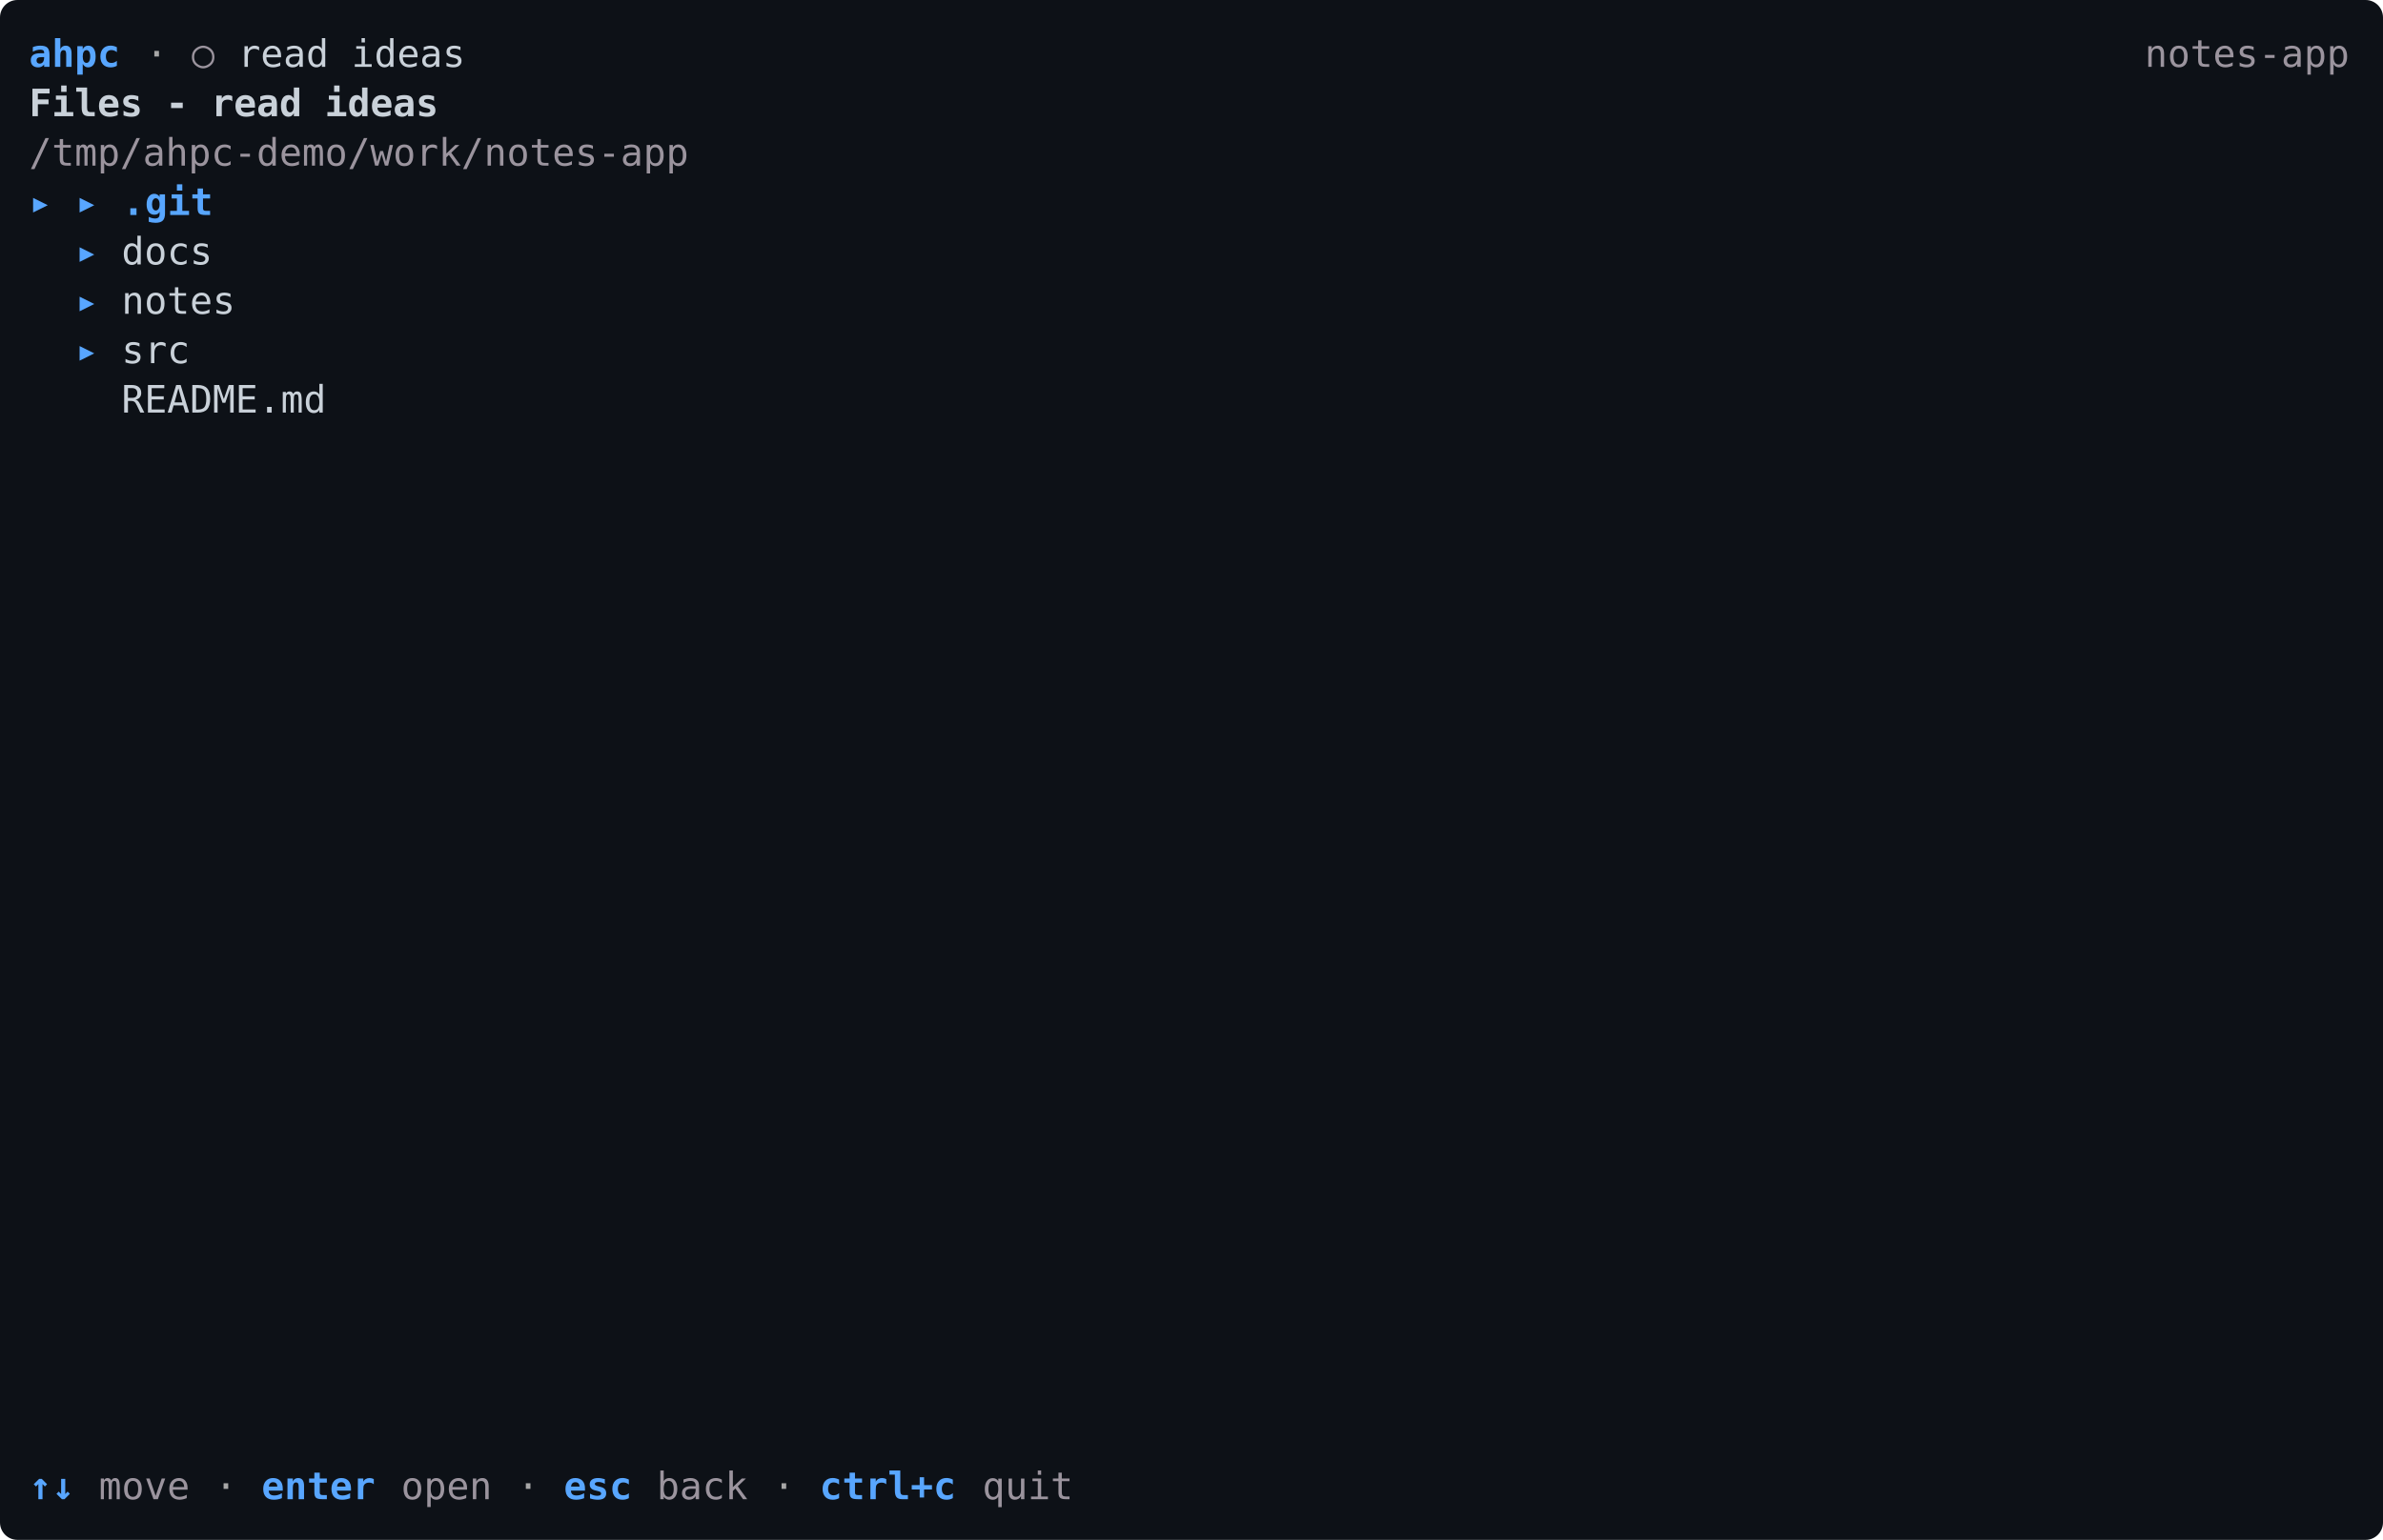
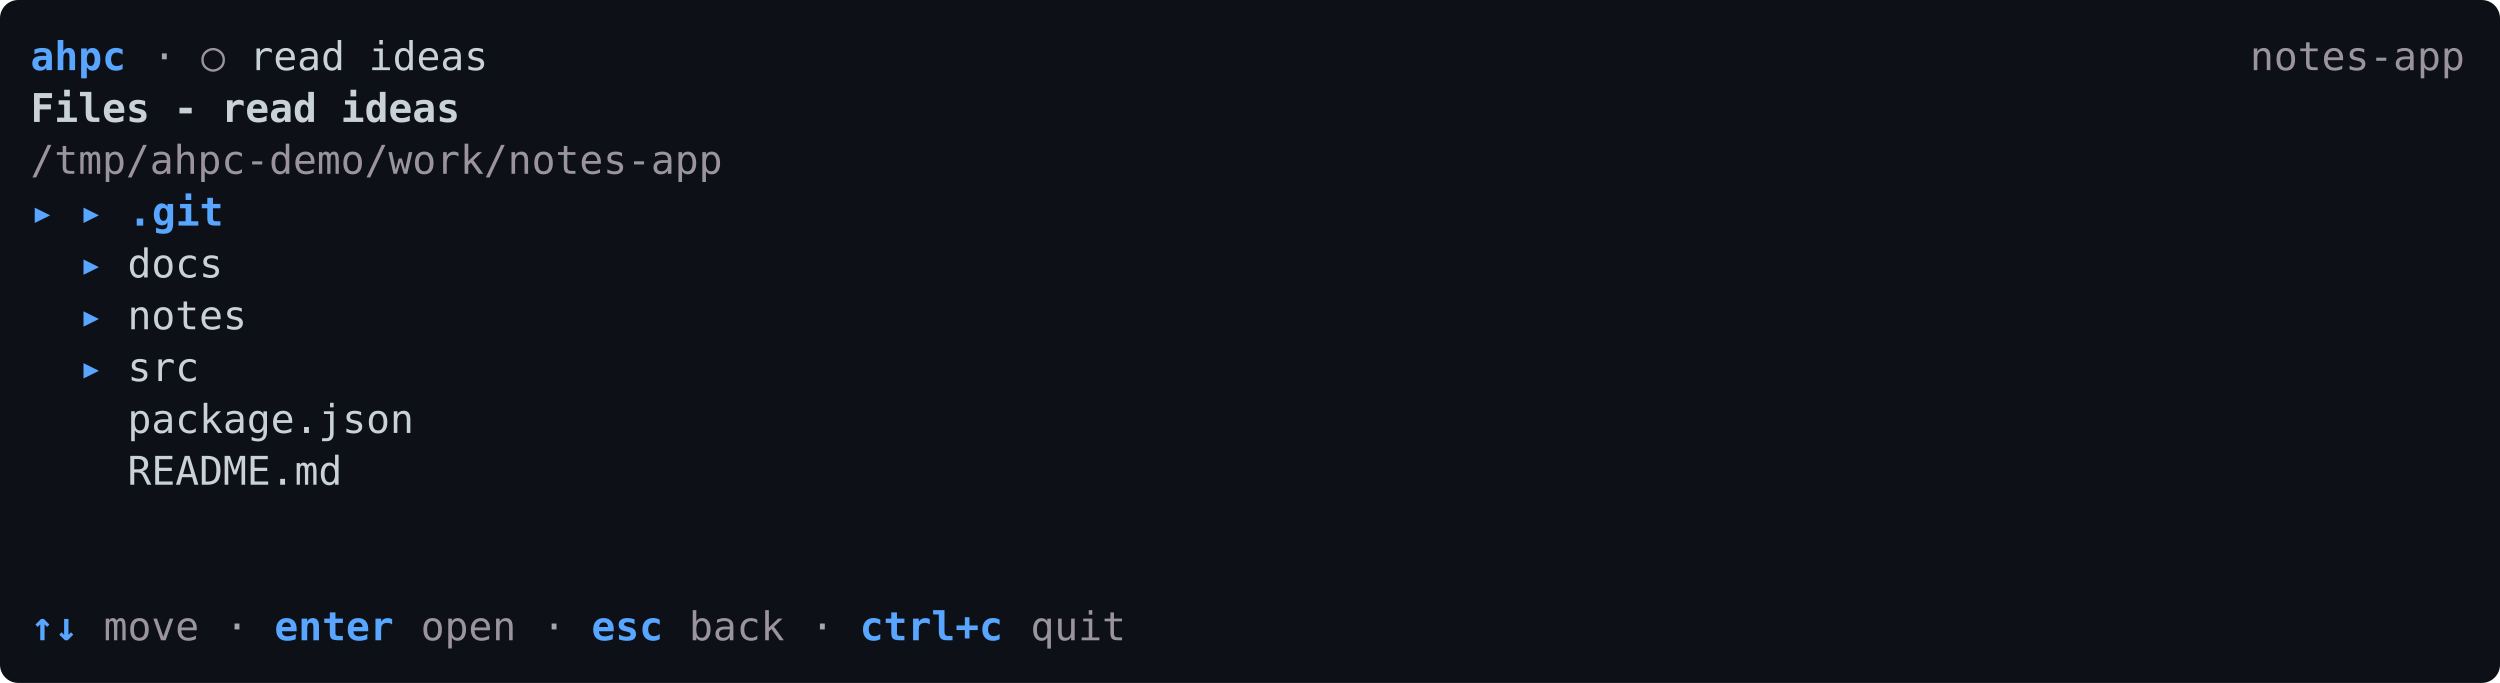
- <svg xmlns="http://www.w3.org/2000/svg" width="820" height="530" viewBox="0 0 820 530" font-family="ui-monospace, SFMono-Regular, 'SF Mono', Menlo, Consolas, 'DejaVu Sans Mono', monospace" font-size="13px">
-   <rect width="820" height="530" rx="6" fill="#0d1117" />
+ <svg xmlns="http://www.w3.org/2000/svg" width="820" height="224" viewBox="0 0 820 224" font-family="ui-monospace, SFMono-Regular, 'SF Mono', Menlo, Consolas, 'DejaVu Sans Mono', monospace" font-size="13px">
+   <rect width="820" height="224" rx="6" fill="#0d1117" />
  <text x="10" y="23" fill="#58a6ff" font-weight="bold" textLength="32" lengthAdjust="spacing" xml:space="preserve">ahpc</text>
  <text x="50" y="23" fill="#a7a7a7" textLength="8" lengthAdjust="spacing" xml:space="preserve">·</text>
  <text x="66" y="23" fill="#9b949e" textLength="8" lengthAdjust="spacingAndGlyphs" xml:space="preserve">○</text>
  <text x="74" y="23" fill="#c9d1d9" textLength="664" lengthAdjust="spacing" xml:space="preserve"> read ideas                                                                        </text>
  <text x="738" y="23" fill="#9b949e" textLength="72" lengthAdjust="spacing" xml:space="preserve">notes-app</text>
  <text x="10" y="40" fill="#c9d1d9" font-weight="bold" textLength="144" lengthAdjust="spacing" xml:space="preserve">Files - read ideas</text>
  <text x="10" y="57" fill="#9b949e" textLength="232" lengthAdjust="spacing" xml:space="preserve">/tmp/ahpc-demo/work/notes-app</text>
  <text x="10" y="74" fill="#58a6ff" font-weight="bold" textLength="8" lengthAdjust="spacingAndGlyphs" xml:space="preserve">▸</text>
  <text x="26" y="74" fill="#58a6ff" font-weight="bold" textLength="8" lengthAdjust="spacingAndGlyphs" xml:space="preserve">▸</text>
  <text x="42" y="74" fill="#58a6ff" font-weight="bold" textLength="32" lengthAdjust="spacing" xml:space="preserve">.git</text>
  <text x="26" y="91" fill="#58a6ff" textLength="8" lengthAdjust="spacingAndGlyphs" xml:space="preserve">▸</text>
  <text x="34" y="91" fill="#c9d1d9" textLength="40" lengthAdjust="spacing" xml:space="preserve"> docs</text>
  <text x="26" y="108" fill="#58a6ff" textLength="8" lengthAdjust="spacingAndGlyphs" xml:space="preserve">▸</text>
  <text x="34" y="108" fill="#c9d1d9" textLength="48" lengthAdjust="spacing" xml:space="preserve"> notes</text>
  <text x="26" y="125" fill="#58a6ff" textLength="8" lengthAdjust="spacingAndGlyphs" xml:space="preserve">▸</text>
  <text x="34" y="125" fill="#c9d1d9" textLength="32" lengthAdjust="spacing" xml:space="preserve"> src</text>
-   <text x="34" y="142" fill="#c9d1d9" textLength="80" lengthAdjust="spacing" xml:space="preserve"> README.md</text>
-   <text x="10" y="516" fill="#58a6ff" font-weight="bold" textLength="16" lengthAdjust="spacingAndGlyphs" xml:space="preserve">↑↓</text>
-   <text x="34" y="516" fill="#9b949e" textLength="32" lengthAdjust="spacing" xml:space="preserve">move</text>
-   <text x="66" y="516" fill="#a7a7a7" textLength="24" lengthAdjust="spacing" xml:space="preserve"> · </text>
-   <text x="90" y="516" fill="#58a6ff" font-weight="bold" textLength="40" lengthAdjust="spacing" xml:space="preserve">enter</text>
-   <text x="138" y="516" fill="#9b949e" textLength="32" lengthAdjust="spacing" xml:space="preserve">open</text>
-   <text x="170" y="516" fill="#a7a7a7" textLength="24" lengthAdjust="spacing" xml:space="preserve"> · </text>
-   <text x="194" y="516" fill="#58a6ff" font-weight="bold" textLength="24" lengthAdjust="spacing" xml:space="preserve">esc</text>
-   <text x="226" y="516" fill="#9b949e" textLength="32" lengthAdjust="spacing" xml:space="preserve">back</text>
-   <text x="258" y="516" fill="#a7a7a7" textLength="24" lengthAdjust="spacing" xml:space="preserve"> · </text>
-   <text x="282" y="516" fill="#58a6ff" font-weight="bold" textLength="48" lengthAdjust="spacing" xml:space="preserve">ctrl+c</text>
-   <text x="338" y="516" fill="#9b949e" textLength="32" lengthAdjust="spacing" xml:space="preserve">quit</text>
+   <text x="34" y="142" fill="#c9d1d9" textLength="104" lengthAdjust="spacing" xml:space="preserve"> package.json</text>
+   <text x="34" y="159" fill="#c9d1d9" textLength="80" lengthAdjust="spacing" xml:space="preserve"> README.md</text>
+   <text x="10" y="210" fill="#58a6ff" font-weight="bold" textLength="16" lengthAdjust="spacingAndGlyphs" xml:space="preserve">↑↓</text>
+   <text x="34" y="210" fill="#9b949e" textLength="32" lengthAdjust="spacing" xml:space="preserve">move</text>
+   <text x="66" y="210" fill="#a7a7a7" textLength="24" lengthAdjust="spacing" xml:space="preserve"> · </text>
+   <text x="90" y="210" fill="#58a6ff" font-weight="bold" textLength="40" lengthAdjust="spacing" xml:space="preserve">enter</text>
+   <text x="138" y="210" fill="#9b949e" textLength="32" lengthAdjust="spacing" xml:space="preserve">open</text>
+   <text x="170" y="210" fill="#a7a7a7" textLength="24" lengthAdjust="spacing" xml:space="preserve"> · </text>
+   <text x="194" y="210" fill="#58a6ff" font-weight="bold" textLength="24" lengthAdjust="spacing" xml:space="preserve">esc</text>
+   <text x="226" y="210" fill="#9b949e" textLength="32" lengthAdjust="spacing" xml:space="preserve">back</text>
+   <text x="258" y="210" fill="#a7a7a7" textLength="24" lengthAdjust="spacing" xml:space="preserve"> · </text>
+   <text x="282" y="210" fill="#58a6ff" font-weight="bold" textLength="48" lengthAdjust="spacing" xml:space="preserve">ctrl+c</text>
+   <text x="338" y="210" fill="#9b949e" textLength="32" lengthAdjust="spacing" xml:space="preserve">quit</text>
</svg>
